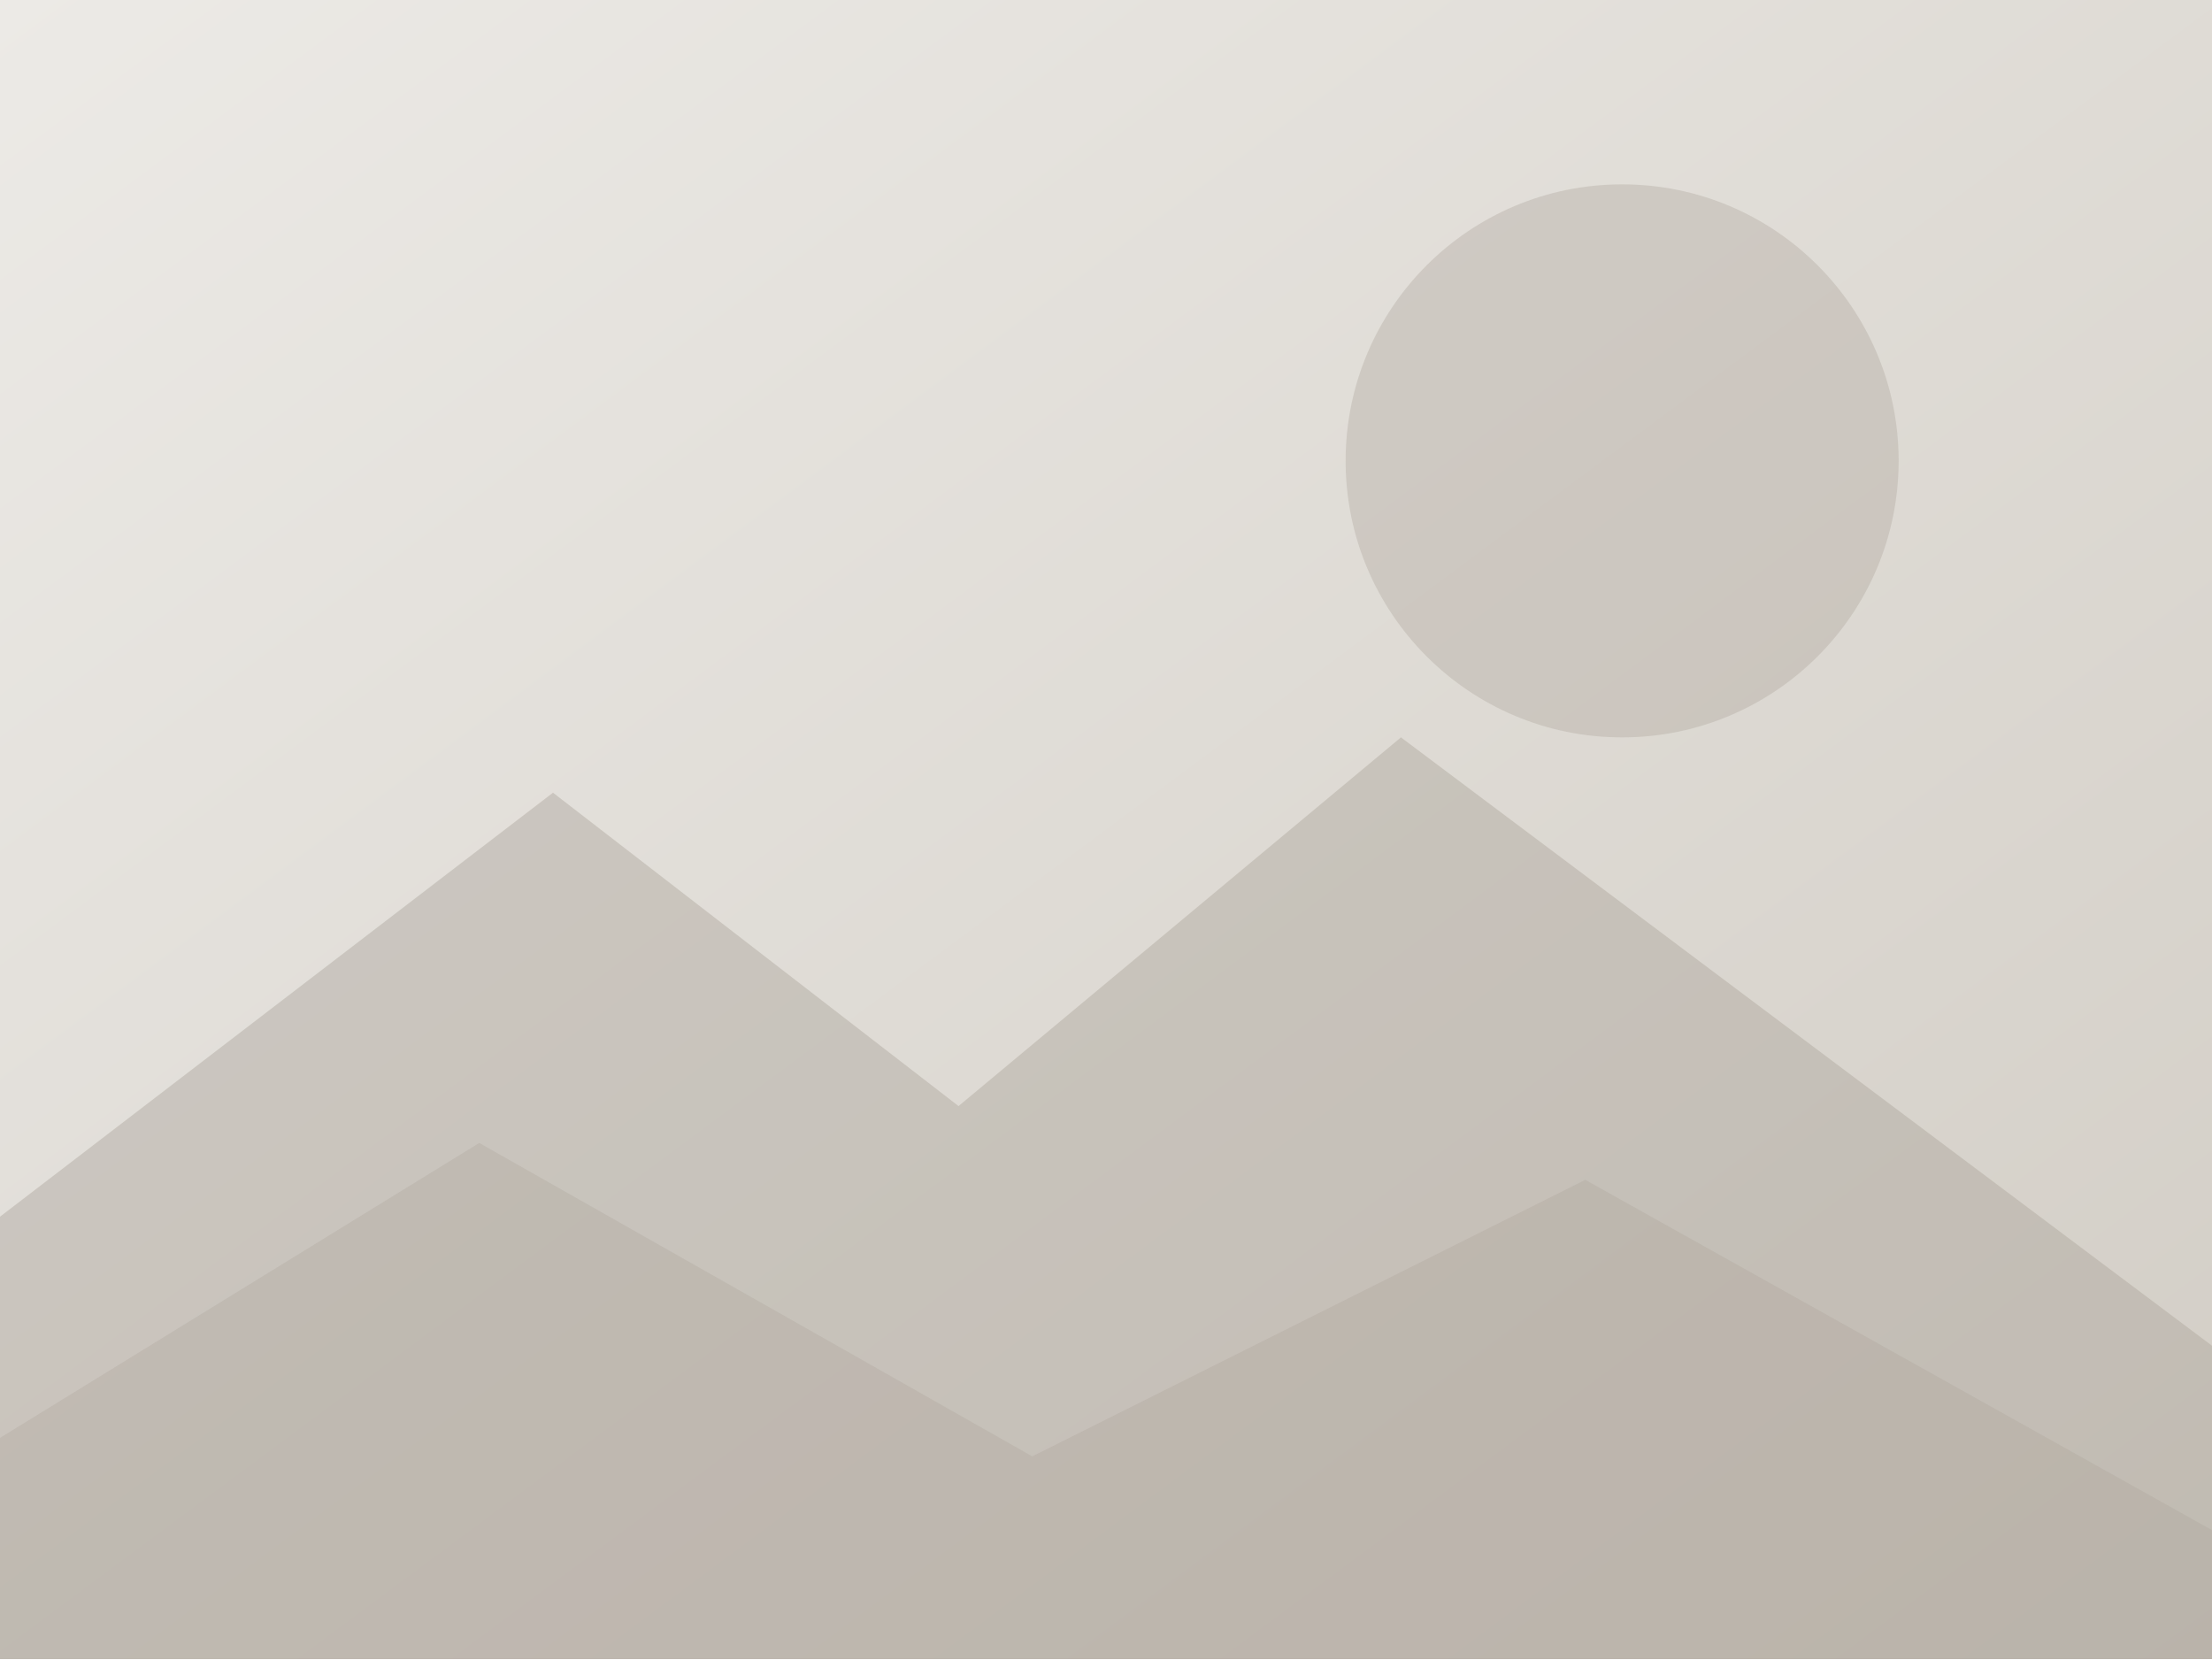
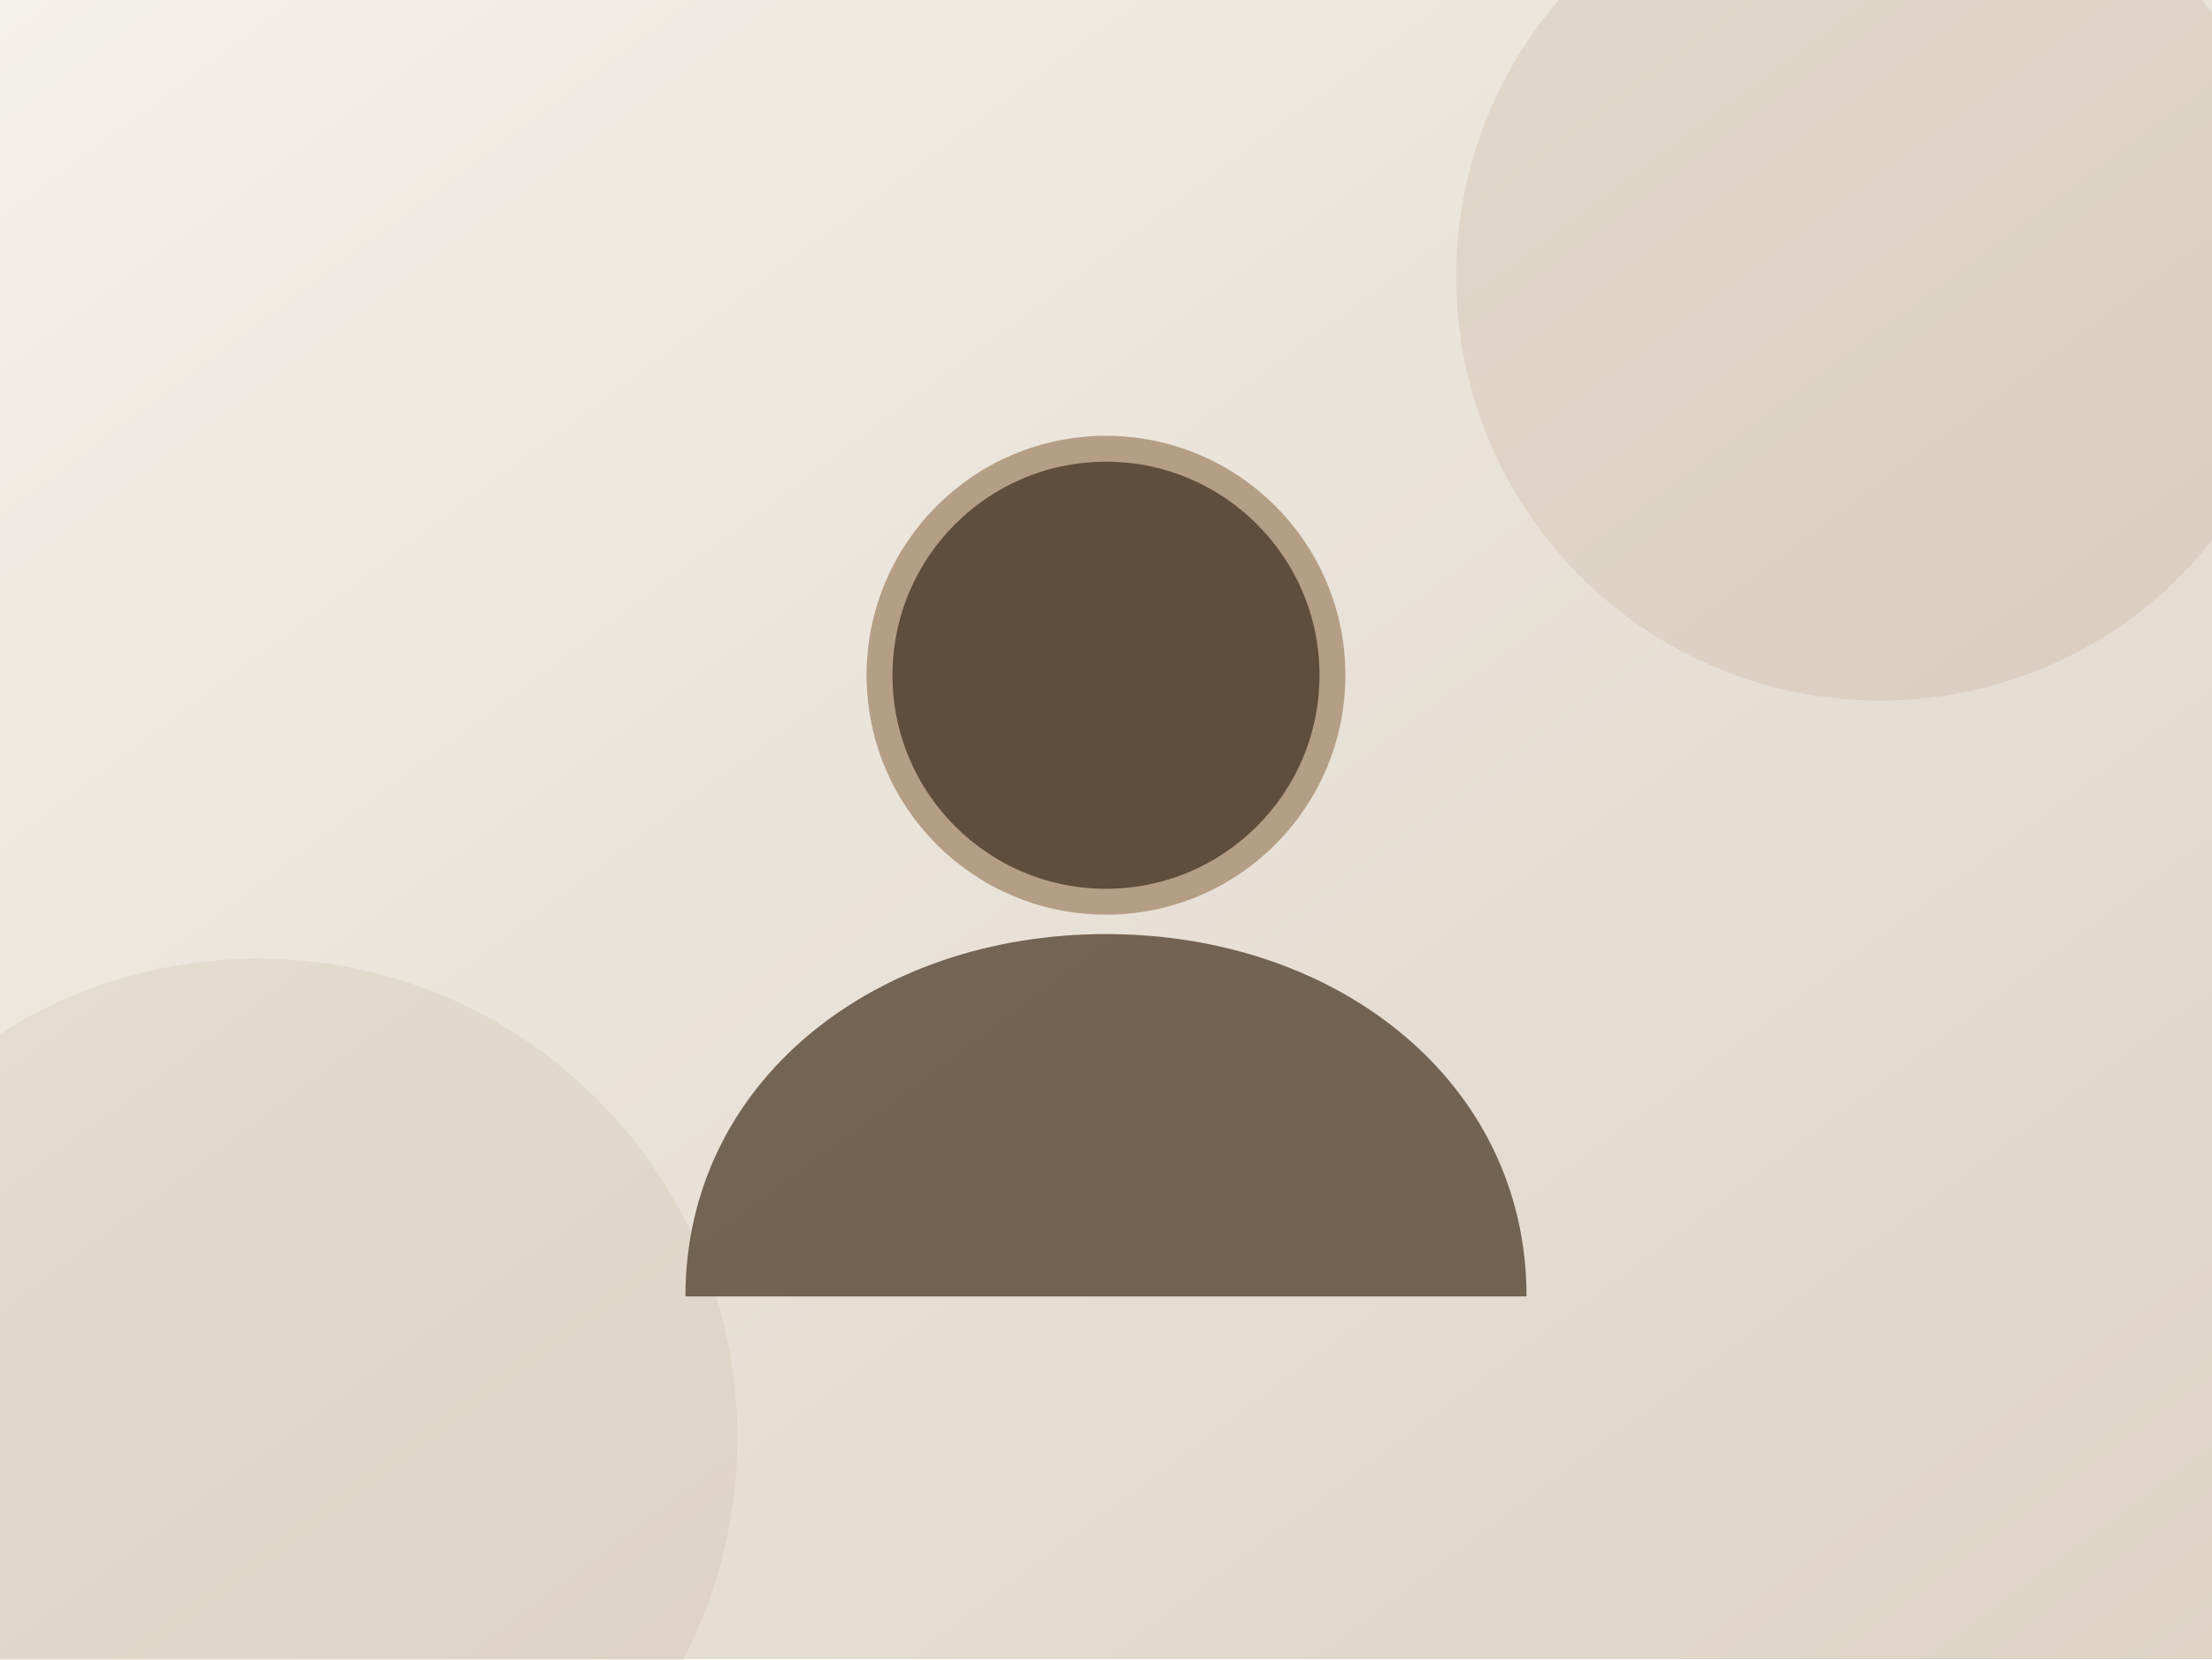
- <svg xmlns="http://www.w3.org/2000/svg" viewBox="0 0 1200 900" width="1200" height="900">
+ <svg xmlns="http://www.w3.org/2000/svg" viewBox="0 0 1200 900" width="1200" height="900" role="img" aria-label="avatar illustration">
  <defs>
    <linearGradient id="g" x1="0" y1="0" x2="1" y2="1">
-       <stop offset="0" stop-color="#eceae6" />
-       <stop offset="1" stop-color="#d2cdc5" />
+       <stop offset="0" stop-color="#f4f0ea" />
+       <stop offset="1" stop-color="#ded3c5" />
    </linearGradient>
  </defs>
  <rect width="1200" height="900" fill="url(#g)" />
-   <circle cx="880" cy="250" r="150" fill="#aaa298" opacity=".34" />
-   <path d="M0 660 L300 430 L520 600 L760 400 L1200 730 L1200 900 L0 900 Z" fill="#aaa298" opacity=".42" />
-   <path d="M0 780 L260 620 L560 790 L860 640 L1200 830 L1200 900 L0 900 Z" fill="#aaa298" opacity=".3" />
+   <circle cx="1020" cy="150" r="230" fill="#b49e85" opacity=".22" />
+   <circle cx="140" cy="780" r="260" fill="#b49e85" opacity=".16" />
+   <g transform="translate(249.0 89.0) scale(1.755)">
+     <circle cx="200" cy="158" r="70" fill="#5f4e3c" />
+     <path d="M70 350c0-66 58-112 130-112s130 46 130 112z" fill="#5f4e3c" opacity=".85" />
+     <circle cx="200" cy="158" r="70" fill="none" stroke="#b49e85" stroke-width="8" />
+   </g>
</svg>
